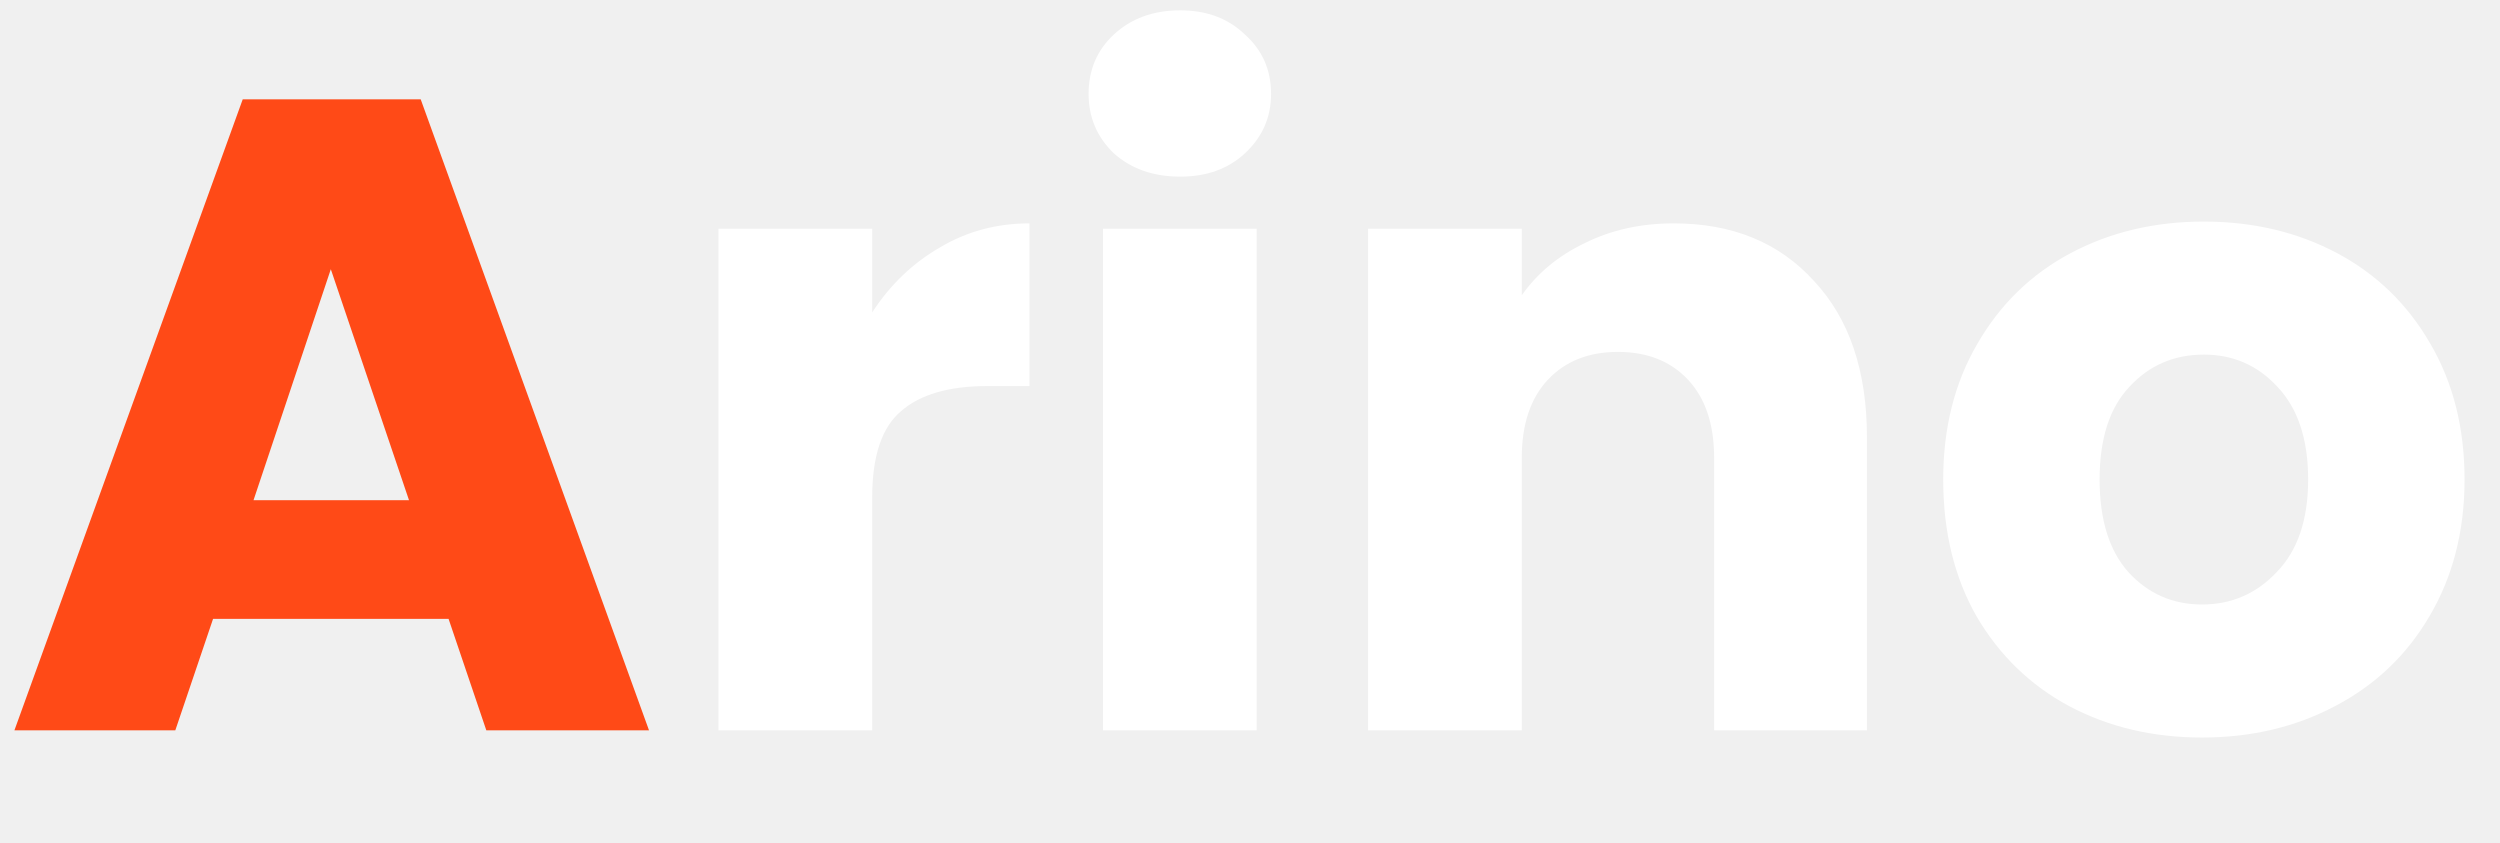
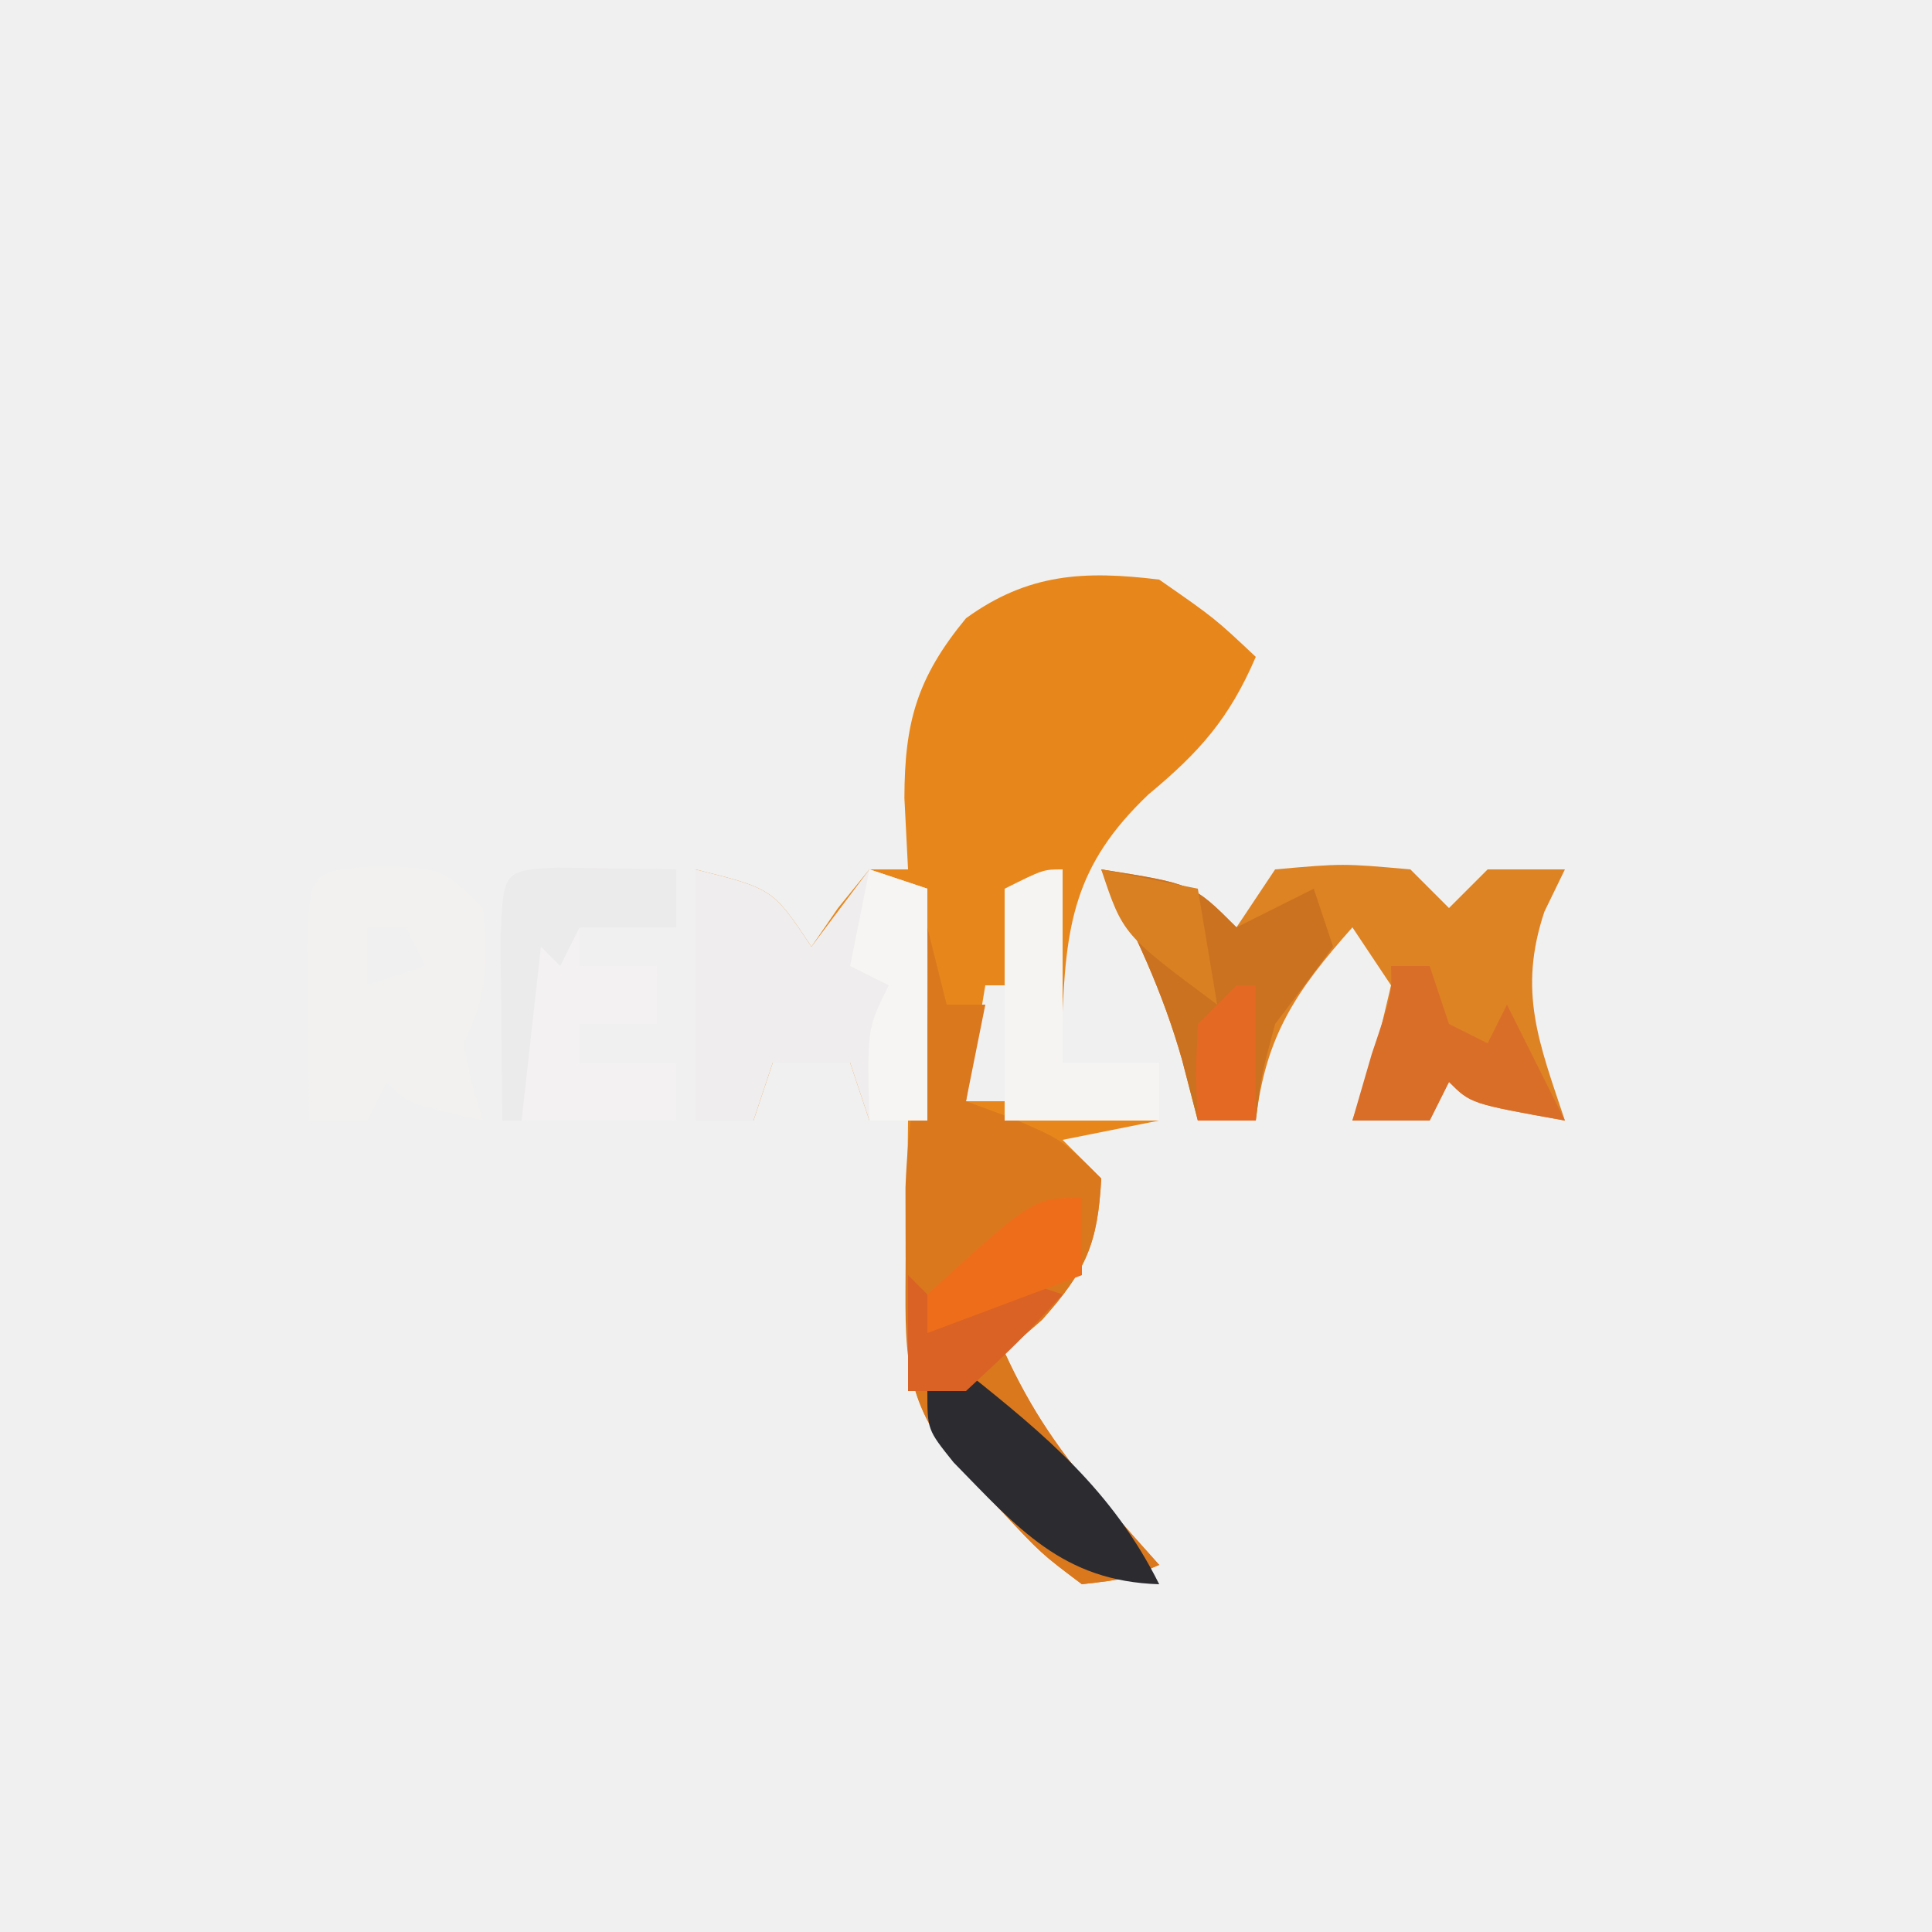
- <svg xmlns="http://www.w3.org/2000/svg" width="89" height="30" viewBox="0 0 89 30" fill="none">
-   <path d="M15.969 22.032H7.585L6.241 26H0.513L8.641 3.536H14.977L23.105 26H17.313L15.969 22.032ZM14.561 17.808L11.777 9.584L9.025 17.808H14.561Z" fill="#FF4A17" />
-   <path d="M31.05 11.12C31.69 10.139 32.49 9.371 33.45 8.816C34.41 8.24 35.477 7.952 36.65 7.952V13.744H35.146C33.781 13.744 32.757 14.043 32.074 14.64C31.392 15.216 31.05 16.24 31.05 17.712V26H25.578V8.144H31.05V11.12ZM42.018 6.288C41.058 6.288 40.269 6.011 39.65 5.456C39.053 4.88 38.754 4.176 38.754 3.344C38.754 2.491 39.053 1.787 39.65 1.232C40.269 0.656 41.058 0.368 42.018 0.368C42.957 0.368 43.725 0.656 44.322 1.232C44.941 1.787 45.25 2.491 45.25 3.344C45.25 4.176 44.941 4.88 44.322 5.456C43.725 6.011 42.957 6.288 42.018 6.288ZM44.738 8.144V26H39.266V8.144H44.738ZM59.583 7.952C61.674 7.952 63.338 8.635 64.575 10C65.834 11.344 66.463 13.2 66.463 15.568V26H61.023V16.304C61.023 15.109 60.714 14.181 60.095 13.52C59.477 12.859 58.645 12.528 57.599 12.528C56.554 12.528 55.722 12.859 55.103 13.52C54.485 14.181 54.175 15.109 54.175 16.304V26H48.703V8.144H54.175V10.512C54.73 9.723 55.477 9.104 56.415 8.656C57.354 8.187 58.41 7.952 59.583 7.952ZM78.394 26.256C76.645 26.256 75.066 25.883 73.658 25.136C72.271 24.389 71.173 23.323 70.362 21.936C69.573 20.549 69.178 18.928 69.178 17.072C69.178 15.237 69.583 13.627 70.394 12.24C71.205 10.832 72.314 9.755 73.722 9.008C75.13 8.261 76.709 7.888 78.458 7.888C80.207 7.888 81.786 8.261 83.194 9.008C84.602 9.755 85.711 10.832 86.522 12.24C87.333 13.627 87.738 15.237 87.738 17.072C87.738 18.907 87.322 20.528 86.49 21.936C85.679 23.323 84.559 24.389 83.13 25.136C81.722 25.883 80.143 26.256 78.394 26.256ZM78.394 21.52C79.439 21.52 80.325 21.136 81.05 20.368C81.797 19.6 82.17 18.501 82.17 17.072C82.17 15.643 81.807 14.544 81.082 13.776C80.378 13.008 79.503 12.624 78.458 12.624C77.391 12.624 76.506 13.008 75.802 13.776C75.098 14.523 74.746 15.621 74.746 17.072C74.746 18.501 75.087 19.6 75.77 20.368C76.474 21.136 77.349 21.52 78.394 21.52Z" fill="white" />
+ <svg xmlns="http://www.w3.org/2000/svg" version="1.1" width="100" height="100">
+   <path d="M0 0 C2.875 2 2.875 2 5 4 C3.622 7.199 2.098 8.915 -0.562 11.125 C-4.413 14.792 -4.849 17.867 -5.027 23.059 C-5.018 23.699 -5.009 24.34 -5 25 C-3.35 25 -1.7 25 0 25 C0 25.99 0 26.98 0 28 C-1.65 28.33 -3.3 28.66 -5 29 C-4.34 29.66 -3.68 30.32 -3 31 C-3.178 34.383 -3.788 35.763 -6.062 38.312 C-6.702 38.869 -7.341 39.426 -8 40 C-6.636 42.992 -5.051 45.29 -2.875 47.75 C-2.336 48.364 -1.797 48.977 -1.242 49.609 C-0.627 50.298 -0.627 50.298 0 51 C-1.738 51.738 -1.738 51.738 -4 52 C-6.105 50.418 -6.105 50.418 -8.188 48.188 C-8.882 47.459 -9.577 46.731 -10.293 45.98 C-13.461 42.305 -13.106 39.66 -13.062 34.875 C-13.053 33.594 -13.044 32.312 -13.035 30.992 C-13.024 30.005 -13.012 29.017 -13 28 C-13.66 28 -14.32 28 -15 28 C-15.33 27.01 -15.66 26.02 -16 25 C-17.32 25 -18.64 25 -20 25 C-20.33 25.99 -20.66 26.98 -21 28 C-21.99 28 -22.98 28 -24 28 C-24 23.71 -24 19.42 -24 15 C-20 16 -20 16 -18 19 C-17.546 18.34 -17.093 17.68 -16.625 17 C-16.089 16.34 -15.553 15.68 -15 15 C-14.34 15 -13.68 15 -13 15 C-13.062 13.783 -13.124 12.566 -13.188 11.312 C-13.181 7.401 -12.547 5.093 -10 2 C-6.791 -0.324 -3.885 -0.476 0 0 Z M-9 21 C-9.33 22.98 -9.66 24.96 -10 27 C-9.34 27 -8.68 27 -8 27 C-8 25.02 -8 23.04 -8 21 C-8.33 21 -8.66 21 -9 21 Z M-12 23 C-11 27 -11 27 -11 27 Z " fill="#E7871B" transform="translate(60,30)" />
+   <path d="M0 0 C0.33 1.32 0.66 2.64 1 4 C1.66 4 2.32 4 3 4 C2.67 5.65 2.34 7.3 2 9 C3.176 9.433 3.176 9.433 4.375 9.875 C7 11 7 11 9 13 C8.822 16.383 8.212 17.763 5.938 20.312 C5.298 20.869 4.659 21.426 4 22 C5.364 24.992 6.949 27.29 9.125 29.75 C9.664 30.364 10.203 30.977 10.758 31.609 C11.168 32.068 11.578 32.527 12 33 C10.262 33.738 10.262 33.738 8 34 C5.895 32.418 5.895 32.418 3.812 30.188 C2.77 29.095 2.77 29.095 1.707 27.98 C-1.388 24.39 -1.135 21.867 -1.125 17.188 C-1.128 15.964 -1.13 14.741 -1.133 13.48 C-1.019 10.5 -0.645 7.897 0 5 C0.037 3.334 0.048 1.666 0 0 Z " fill="#DA781E" transform="translate(48,48)" />
+   <path d="M0 0 C4.75 0.75 4.75 0.75 7 3 C7.66 2.01 8.32 1.02 9 0 C12.5 -0.312 12.5 -0.312 16 0 C16.66 0.66 17.32 1.32 18 2 C18.66 1.34 19.32 0.68 20 0 C21.32 0 22.64 0 24 0 C23.474 1.083 23.474 1.083 22.938 2.188 C21.56 6.321 22.657 8.972 24 13 C19.125 12.125 19.125 12.125 18 11 C17.67 11.66 17.34 12.32 17 13 C15.68 13 14.36 13 13 13 C13.371 11.907 13.742 10.814 14.125 9.688 C14.558 7.862 14.558 7.862 15 6 C14.34 5.01 13.68 4.02 13 3 C10.088 6.288 8.503 8.599 8 13 C7.01 13 6.02 13 5 13 C4.732 11.969 4.464 10.938 4.188 9.875 C3.19 6.351 1.734 3.231 0 0 Z " fill="#DE8323" transform="translate(57,45)" />
+   <path d="M0 0 C4 1 4 1 6 4 C6.99 2.68 7.98 1.36 9 0 C9.99 0.33 10.98 0.66 12 1 C12 4.96 12 8.92 12 13 C11.01 13 10.02 13 9 13 C8.67 12.01 8.34 11.02 8 10 C6.68 10 5.36 10 4 10 C3.67 10.99 3.34 11.98 3 13 C2.01 13 1.02 13 0 13 C0 8.71 0 4.42 0 0 Z " fill="#EFEDED" transform="translate(36,45)" />
+   <path d="M0 0 C3.062 0.188 3.062 0.188 5.062 2.188 C5.271 4.971 5.319 6.675 4.062 9.188 C4.462 11.286 4.462 11.286 5.062 13.188 C1.188 12.312 1.188 12.312 0.062 11.188 C-0.268 11.848 -0.598 12.508 -0.938 13.188 C-1.927 13.188 -2.917 13.188 -3.938 13.188 C-3.964 11.208 -3.984 9.229 -4 7.25 C-4.012 6.148 -4.023 5.046 -4.035 3.91 C-3.899 0.122 -3.807 0.243 0 0 Z M-0.938 3.188 C-0.938 4.178 -0.938 5.168 -0.938 6.188 C0.052 5.857 1.042 5.527 2.062 5.188 C1.732 4.527 1.403 3.868 1.062 3.188 C0.403 3.188 -0.258 3.188 -0.938 3.188 Z " fill="#F2F1F0" transform="translate(19.9375,44.8125)" />
+   <path d="M0 0 C2.051 0.033 4.102 0.065 6.152 0.098 C6.152 1.088 6.152 2.078 6.152 3.098 C4.502 3.098 2.852 3.098 1.152 3.098 C1.152 3.758 1.152 4.418 1.152 5.098 C2.472 5.098 3.792 5.098 5.152 5.098 C5.152 6.088 5.152 7.078 5.152 8.098 C3.832 8.098 2.512 8.098 1.152 8.098 C1.152 8.758 1.152 9.418 1.152 10.098 C2.802 10.098 4.452 10.098 6.152 10.098 C6.152 11.088 6.152 12.078 6.152 13.098 C3.182 13.098 0.212 13.098 -2.848 13.098 C-2.875 11.119 -2.894 9.139 -2.91 7.16 C-2.922 6.058 -2.933 4.956 -2.945 3.82 C-2.814 0.149 -2.814 0.149 0 0 Z " fill="#F3F1F1" transform="translate(28.84766,44.90234)" />
+   <path d="M0 0 C4.75 0.75 4.75 0.75 7 3 C8.32 2.34 9.64 1.68 11 1 C11.33 1.99 11.66 2.98 12 4 C11.014 5.344 10.012 6.676 9 8 C8.286 10.649 8.286 10.649 8 13 C7.01 13 6.02 13 5 13 C4.732 11.969 4.464 10.938 4.188 9.875 C3.19 6.351 1.734 3.231 0 0 Z " fill="#CA7220" transform="translate(57,45)" />
+   <path d="M0 0 C0 3.3 0 6.6 0 10 C1.65 10 3.3 10 5 10 C5 10.99 5 11.98 5 13 C2.36 13 -0.28 13 -3 13 C-3 9.04 -3 5.08 -3 1 C-1 0 -1 0 0 0 Z " fill="#F5F4F3" transform="translate(55,45)" />
+   <path d="M0 0 C4.139 3.3 7.587 6.173 10 11 C4.986 10.848 2.666 8.073 -0.645 4.691 C-2 3 -2 3 -2 1 C-1.34 0.67 -0.68 0.34 0 0 Z " fill="#2C2B30" transform="translate(50,71)" />
+   <path d="M0 0 C0.66 0 1.32 0 2 0 C2.33 0.99 2.66 1.98 3 3 C3.66 3.33 4.32 3.66 5 4 C5.33 3.34 5.66 2.68 6 2 C6.99 3.98 7.98 5.96 9 8 C4.125 7.125 4.125 7.125 3 6 C2.67 6.66 2.34 7.32 2 8 C0.68 8 -0.64 8 -2 8 C-1.505 6.298 -1.505 6.298 -1 4.562 C0.045 1.456 0.045 1.456 0 0 Z " fill="#D96E29" transform="translate(72,50)" />
+   <path d="M0 0 C2.051 0.033 4.102 0.065 6.152 0.098 C6.152 1.088 6.152 2.078 6.152 3.098 C4.502 3.098 2.852 3.098 1.152 3.098 C0.822 3.758 0.492 4.418 0.152 5.098 C-0.178 4.768 -0.508 4.438 -0.848 4.098 C-1.178 7.068 -1.508 10.038 -1.848 13.098 C-2.178 13.098 -2.508 13.098 -2.848 13.098 C-2.875 11.119 -2.894 9.139 -2.91 7.16 C-2.922 6.058 -2.933 4.956 -2.945 3.82 C-2.814 0.149 -2.814 0.149 0 0 Z " fill="#ECEBEB" transform="translate(28.84766,44.90234)" />
+   <path d="M0 0 C0.99 0.33 1.98 0.66 3 1 C3 4.96 3 8.92 3 13 C2.01 13 1.02 13 0 13 C-0.125 8.25 -0.125 8.25 1 6 C0.34 5.67 -0.32 5.34 -1 5 C-0.67 3.35 -0.34 1.7 0 0 Z " fill="#F6F5F3" transform="translate(45,45)" />
+   <path d="M0 0 C0.66 0.66 1.32 1.32 2 2 C2.99 1.34 3.98 0.68 5 0 C5.99 0.33 6.98 0.66 8 1 C5.688 3.5 5.688 3.5 3 6 C2.01 6 1.02 6 0 6 C0 4.02 0 2.04 0 0 Z " fill="#D96224" transform="translate(47,66)" />
+   <path d="M0 0 C0 1.32 0 2.64 0 4 C-2.64 4.99 -5.28 5.98 -8 7 C-8 6.34 -8 5.68 -8 5 C-2.524 0 -2.524 0 0 0 Z " fill="#EE6D1B" transform="translate(56,62)" />
+   <path d="M0 0 C2.475 0.495 2.475 0.495 5 1 C5.33 2.98 5.66 4.96 6 7 C1.125 3.375 1.125 3.375 0 0 Z " fill="#D98022" transform="translate(57,45)" />
+   <path d="M0 0 C0.33 0 0.66 0 1 0 C1 2.31 1 4.62 1 7 C0.01 7 -0.98 7 -2 7 C-2.125 4.625 -2.125 4.625 -2 2 C-1.34 1.34 -0.68 0.68 0 0 Z " fill="#E46922" transform="translate(64,51)" />
</svg>
